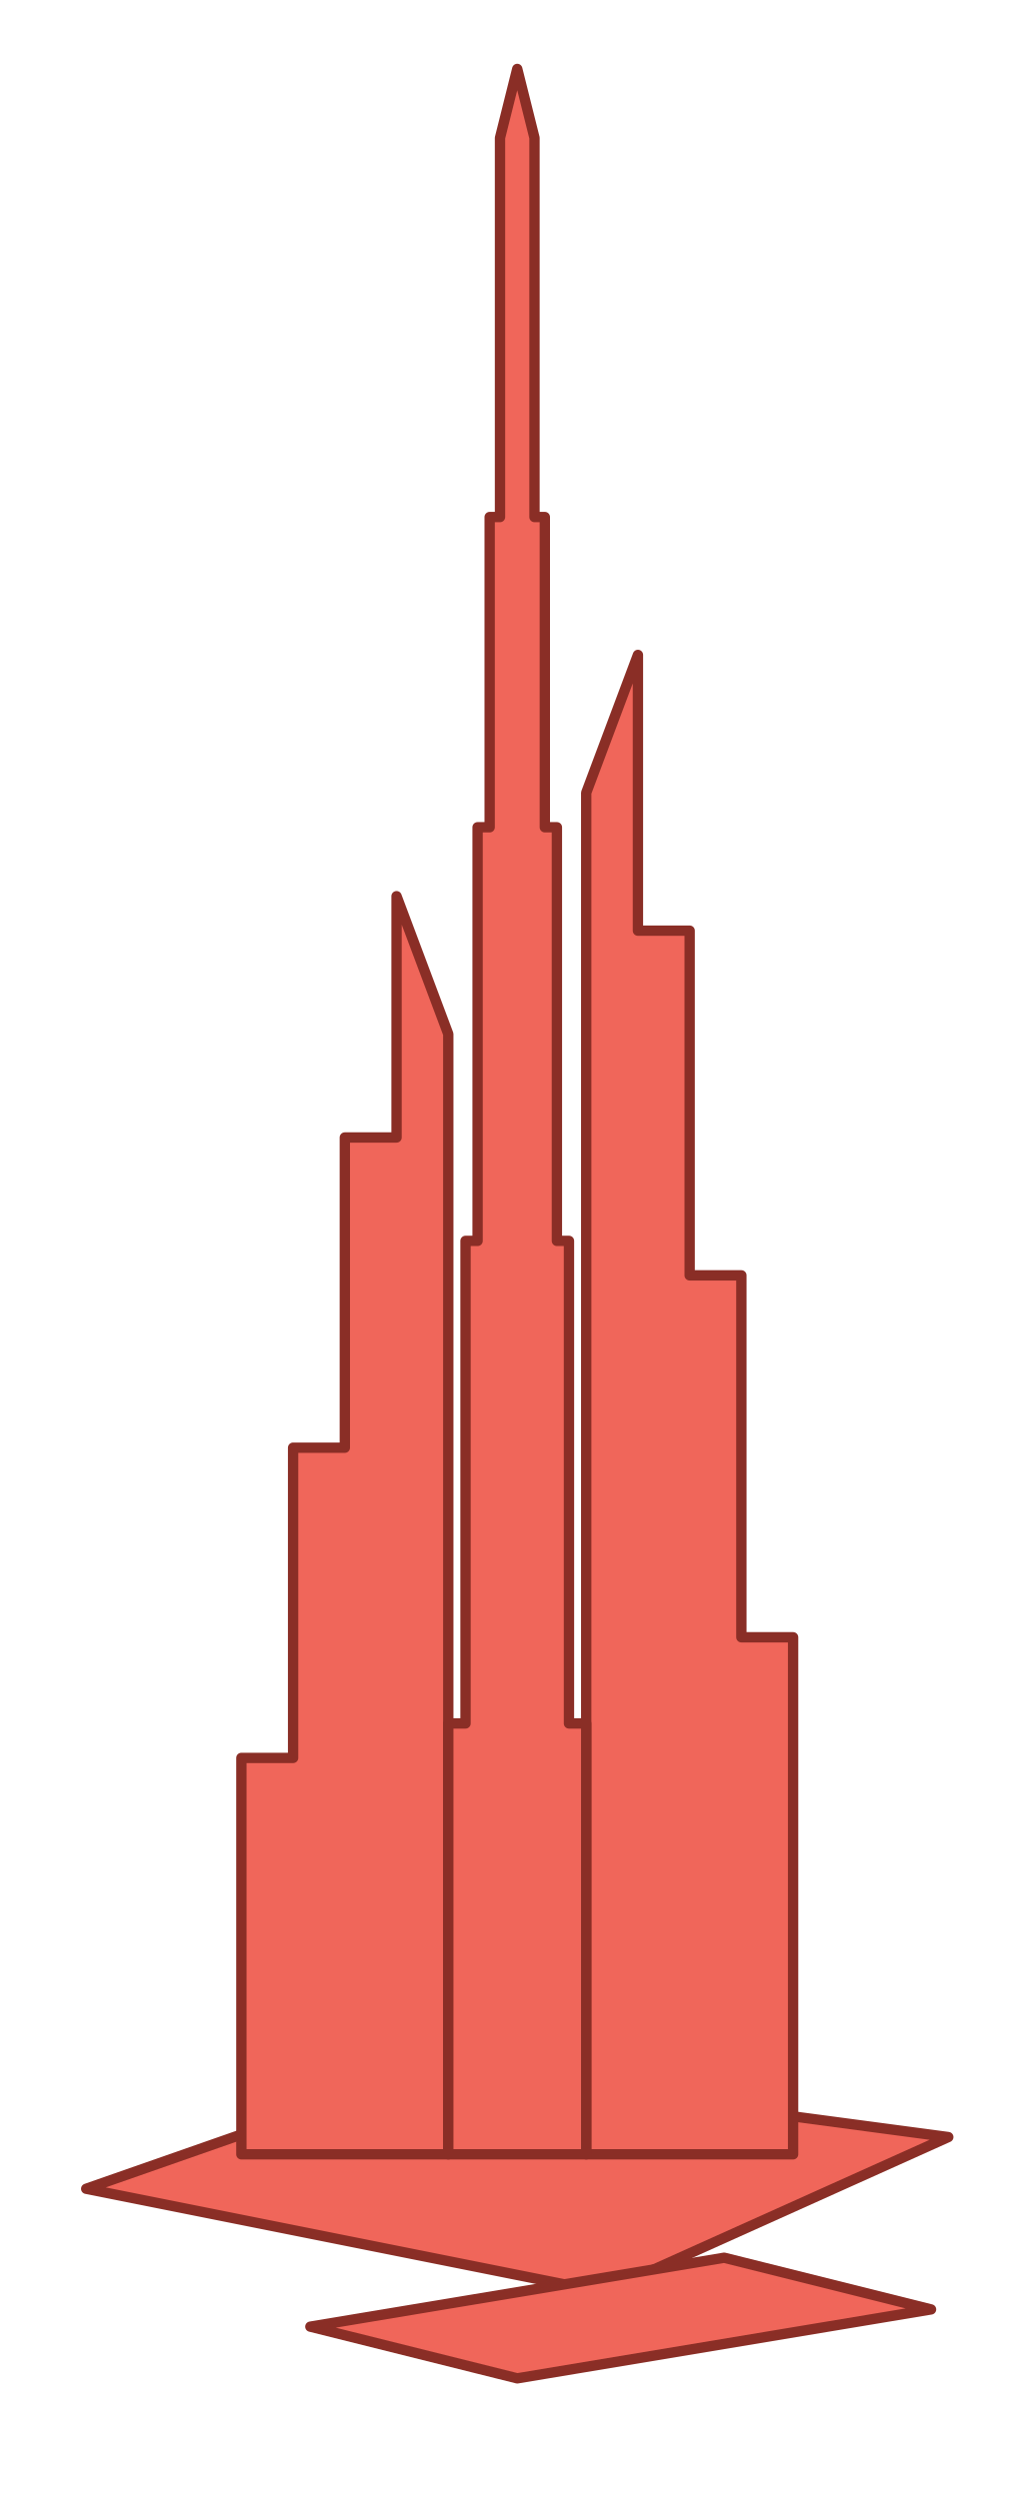
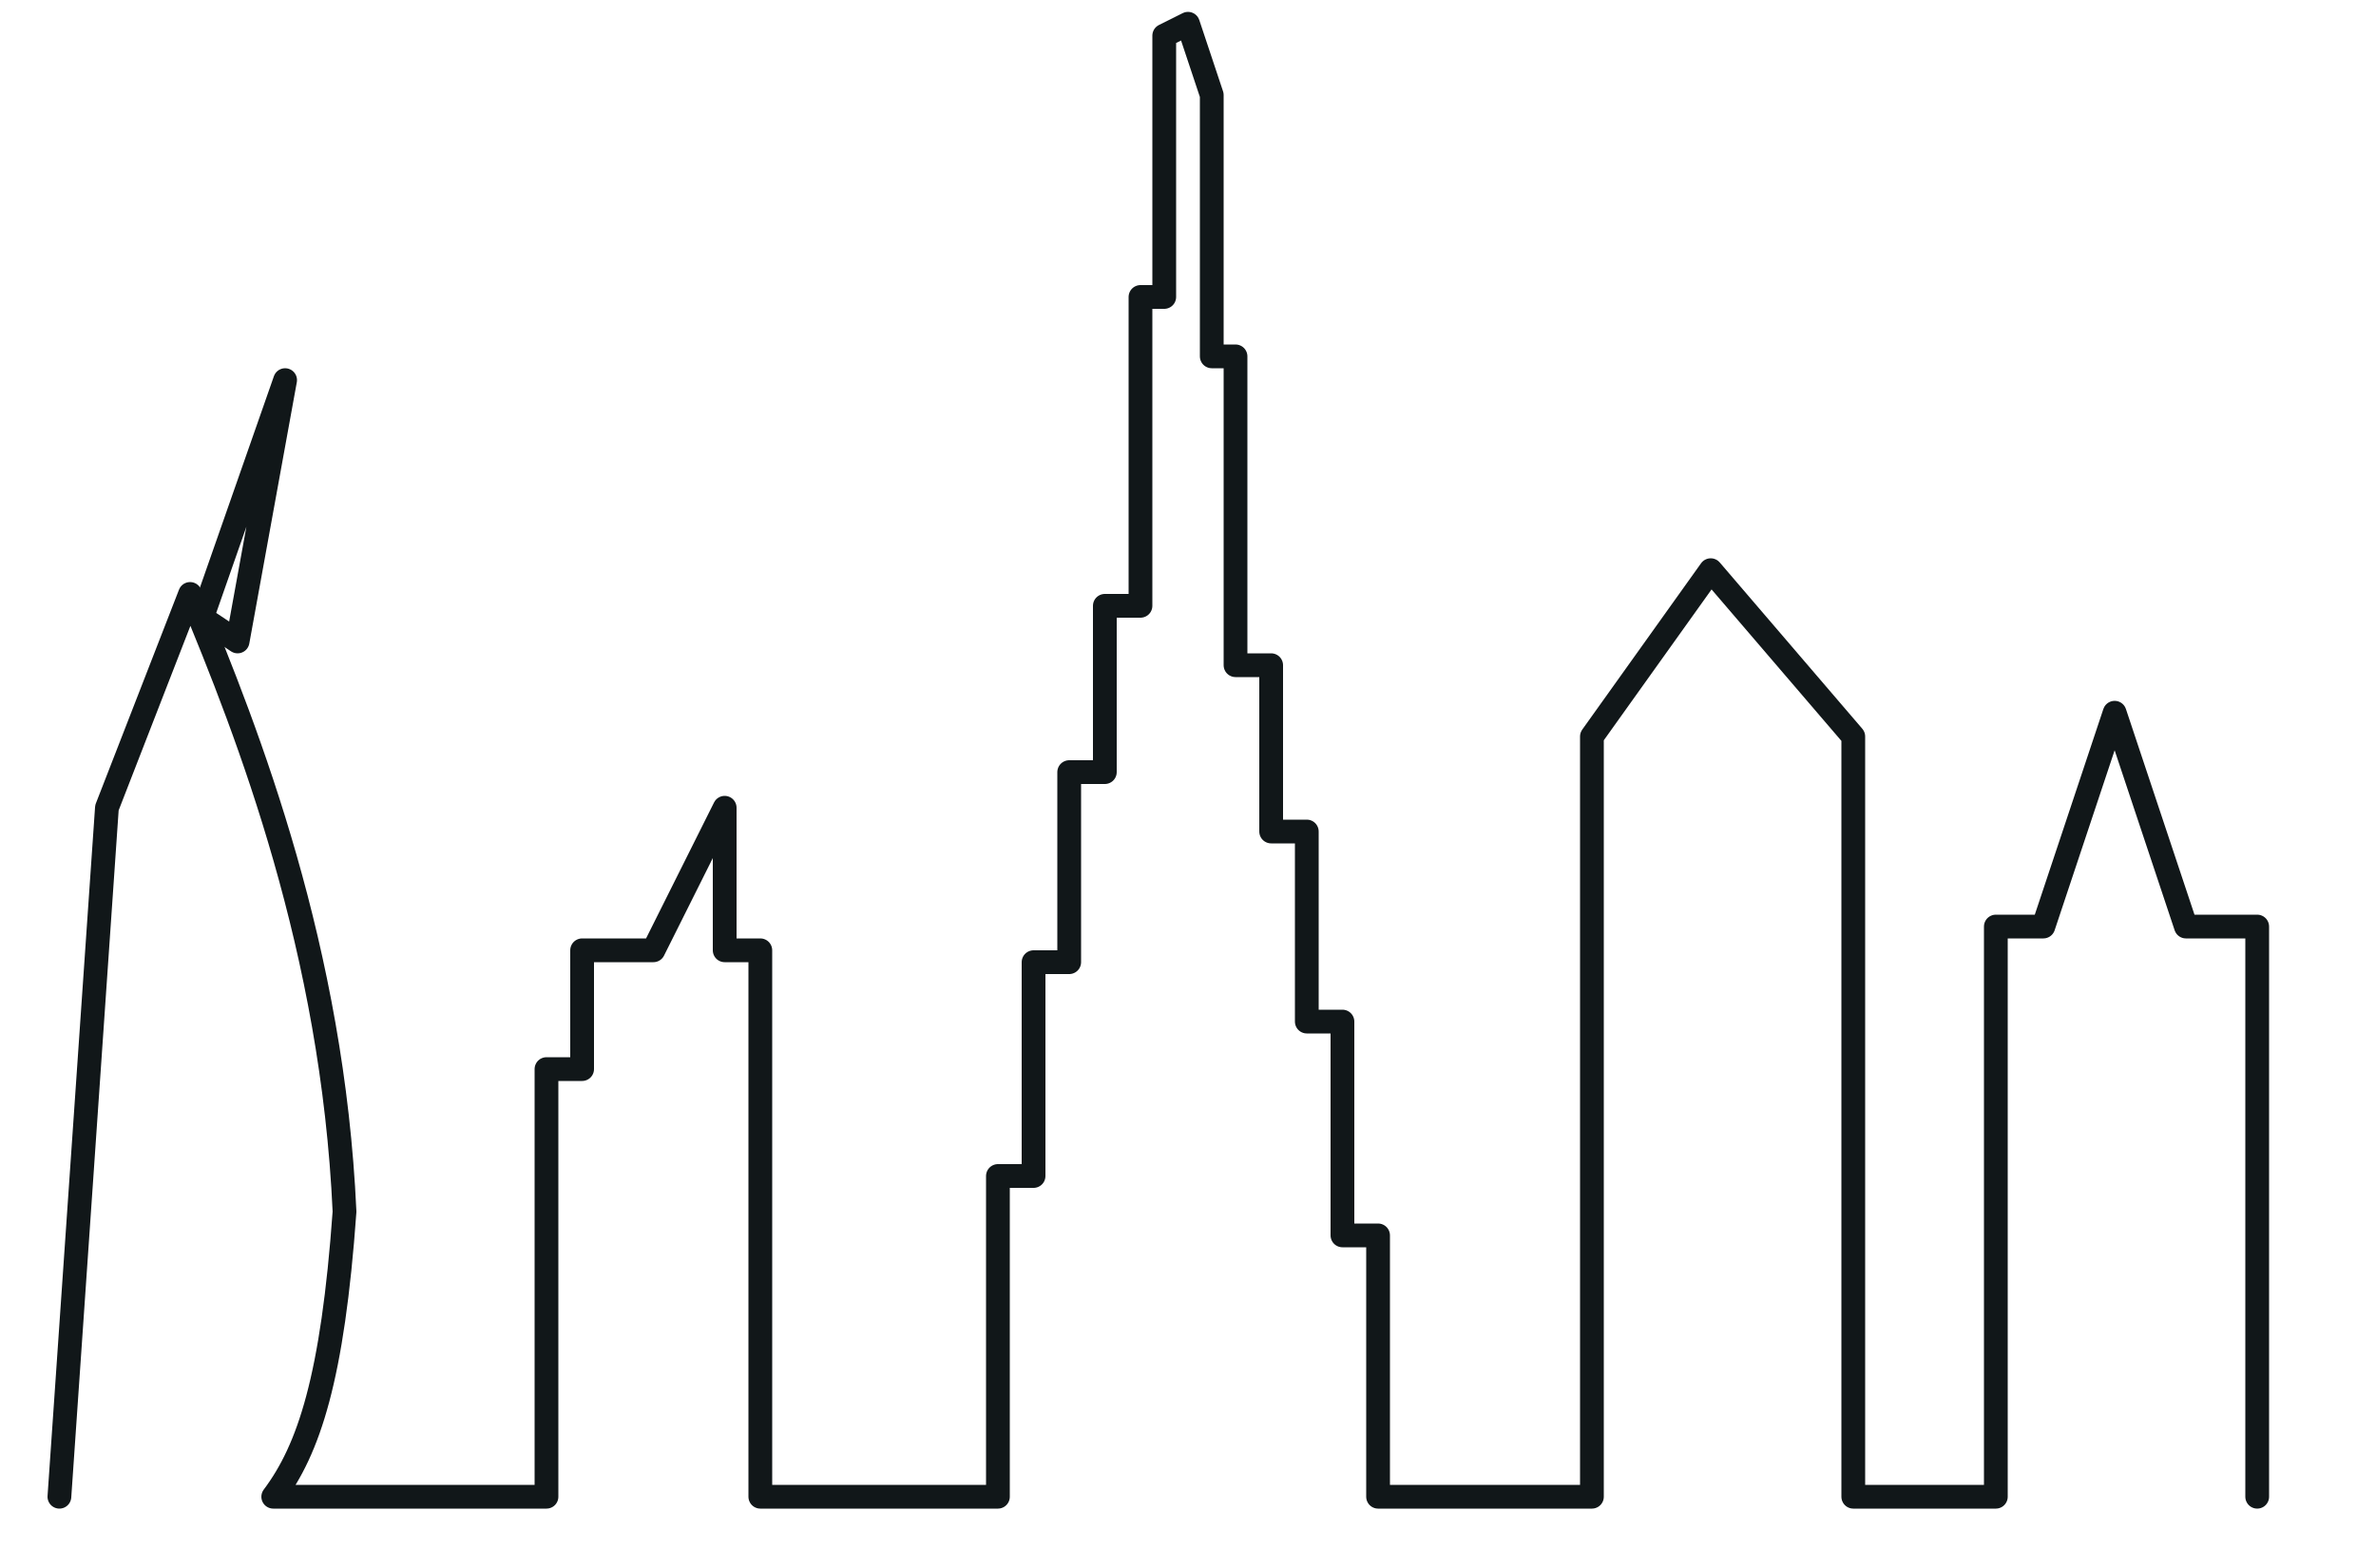
- <svg xmlns="http://www.w3.org/2000/svg" viewBox="0 0 60 145">
-   <g fill="#F0665A" stroke="#8A2E26" stroke-width="0.6" stroke-linejoin="round">
-     <path d="M5,127 L25,120 L55,124 L35,133 Z" />
-     <path d="M18,135 L42,131 L54,134 L30,138 Z" />
-     <path d="M14,125 L14,102 L17,102 L17,84 L20,84 L20,66 L23,66 L23,52 L26,60 L26,125 Z" />
-     <path d="M46,125 L46,95 L43,95 L43,74 L40,74 L40,54 L37,54 L37,38 L34,46 L34,125 Z" />
-     <path d="M26,125 L26,100 L27,100 L27,72 L27.7,72 L27.7,48 L28.4,48 L28.4,30 L29,30 L29,8          L30,4 L31,8 L31,30 L31.6,30 L31.6,48 L32.3,48 L32.3,72 L33,72 L33,100 L34,100 L34,125 Z" />
+ <svg xmlns="http://www.w3.org/2000/svg" viewBox="0 0 200 132">
+   <g fill="none" stroke="#111719" stroke-width="2" stroke-linejoin="round" stroke-linecap="round">
+     <path d="M5,126 L9,68 L16,50 C21,62 28,80 29,102 C28,116 26,122 23,126          L46,126 L46,90 L49,90 L49,80 L55,80 L61,68 L61,80 L64,80 L64,126          L84,126 L84,99 L87,99 L87,81 L90,81 L90,65 L93,65 L93,51 L96,51 L96,25          L98,25 L98,3 L100,2 L102,8 L102,30 L104,30 L104,56 L107,56 L107,70          L110,70 L110,86 L113,86 L113,104 L116,104 L116,126          L134,126 L134,62 L144,48 L156,62 L156,126          L168,126 L168,78 L172,78 L178,60 L184,78 L190,78 L190,126" />
+     <path d="M17,52 L20,54 L24,32 Z" />
  </g>
</svg>
